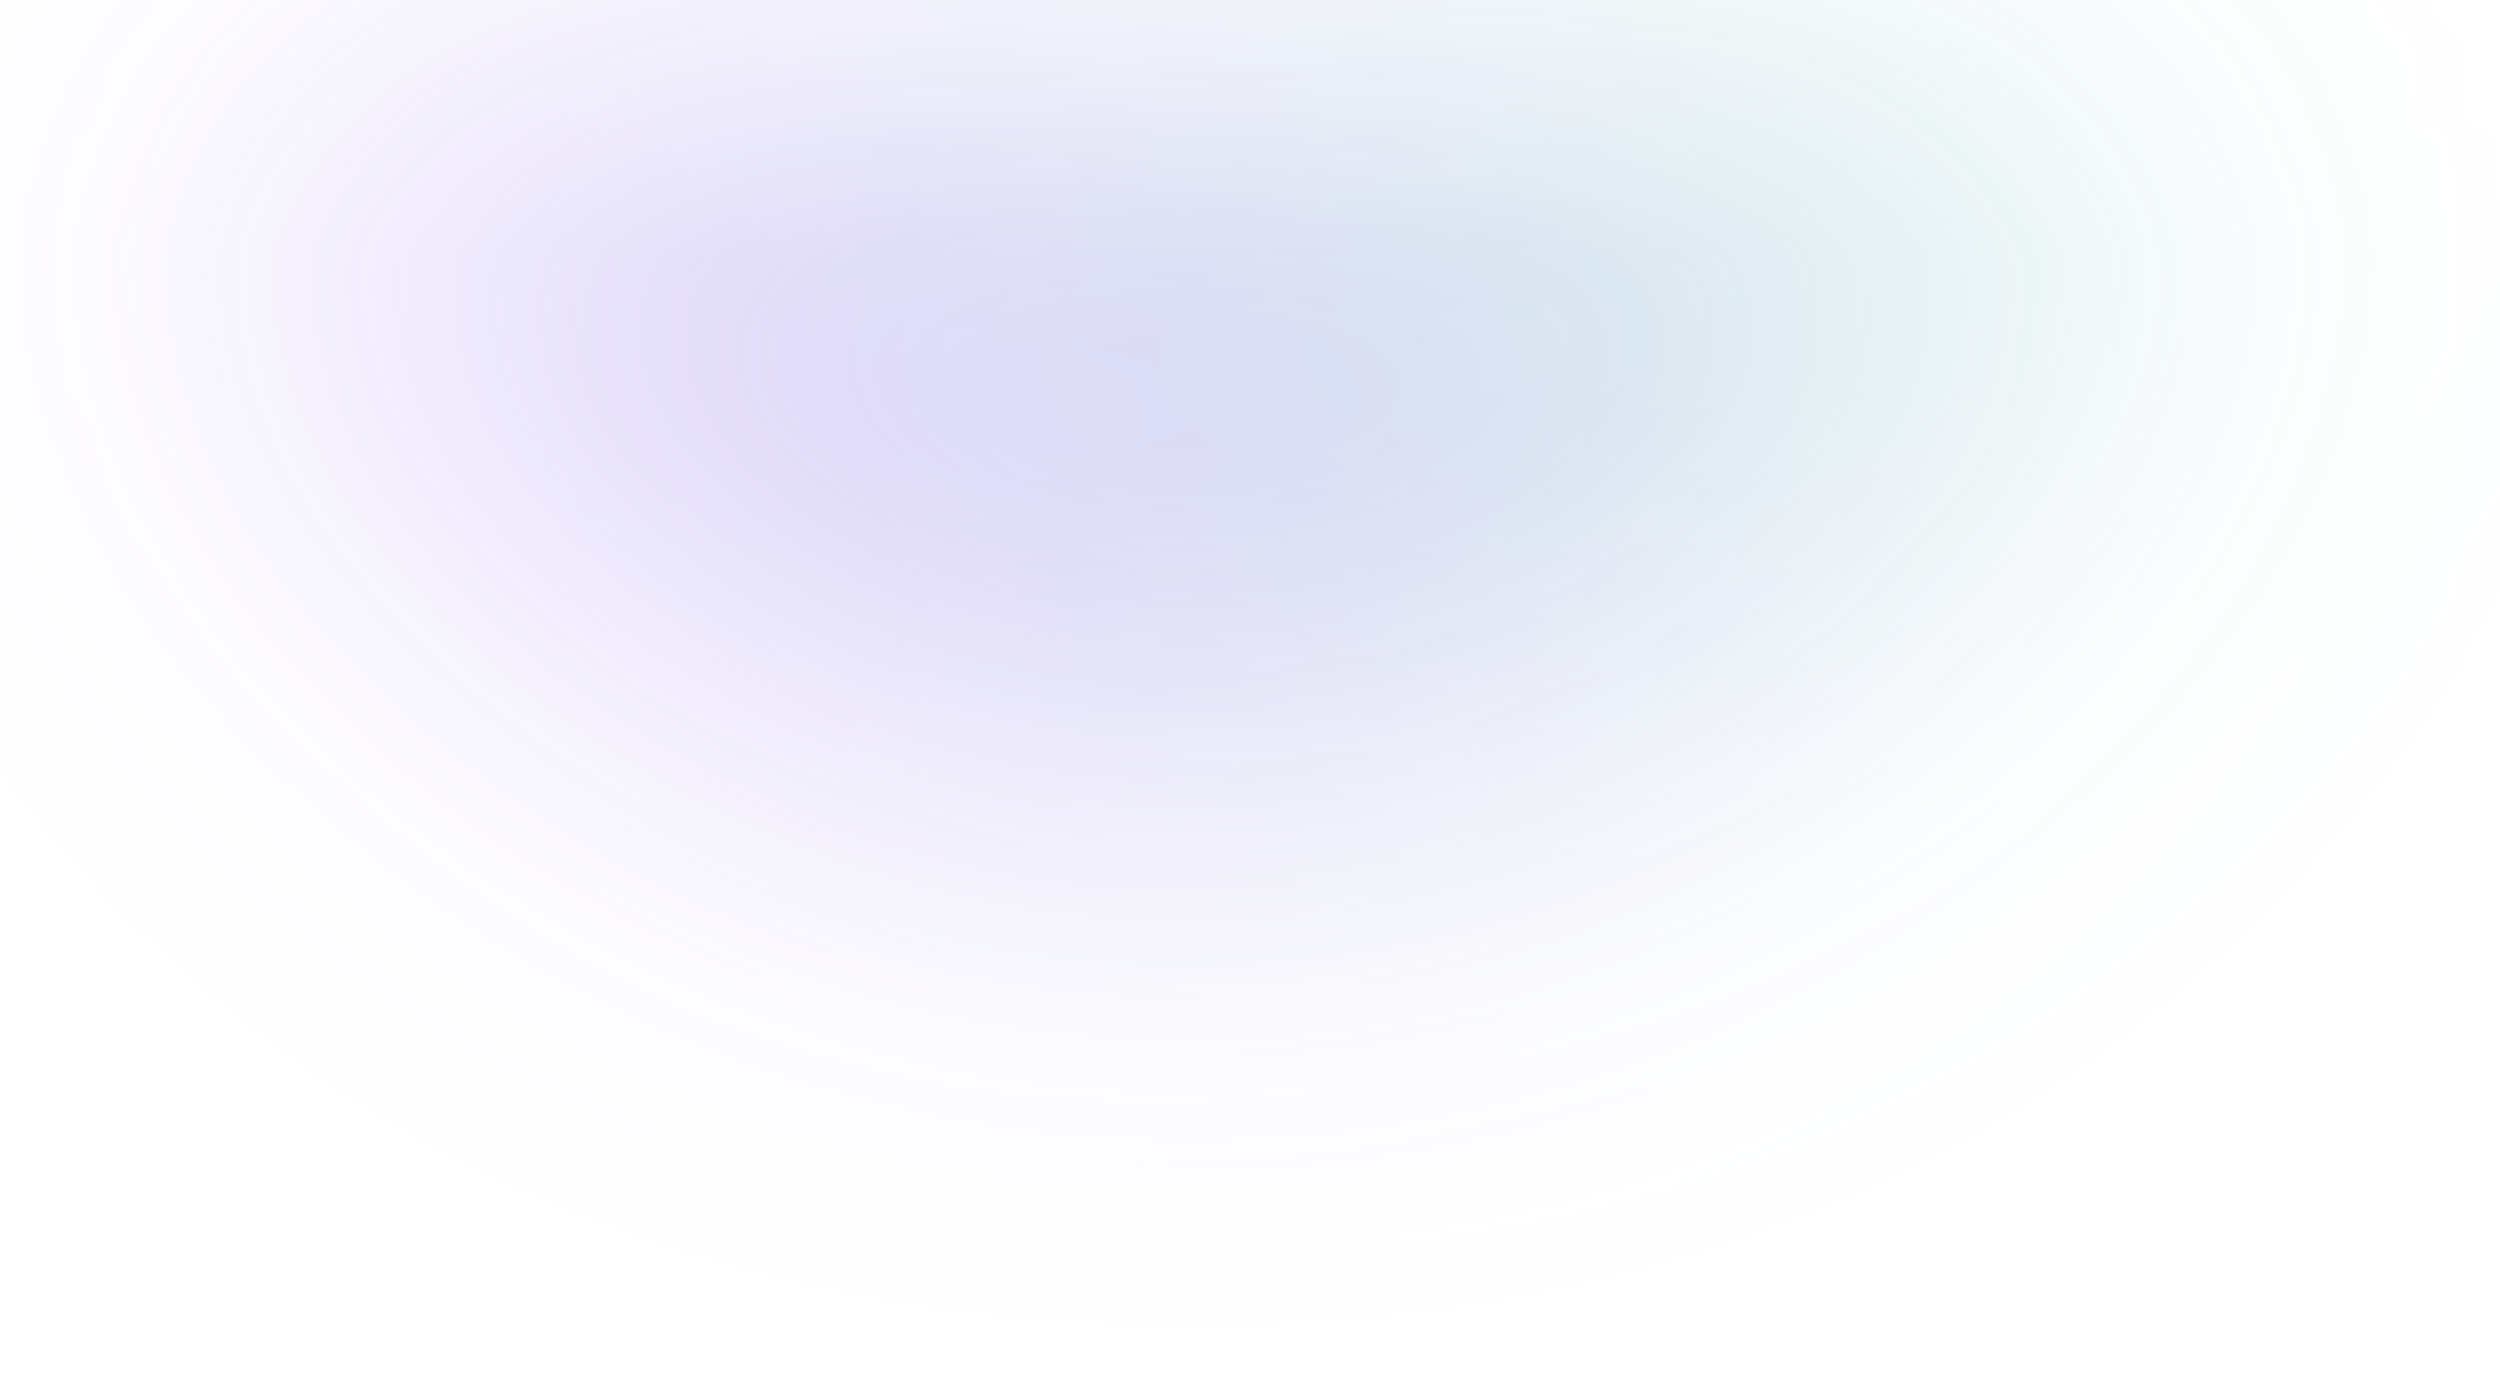
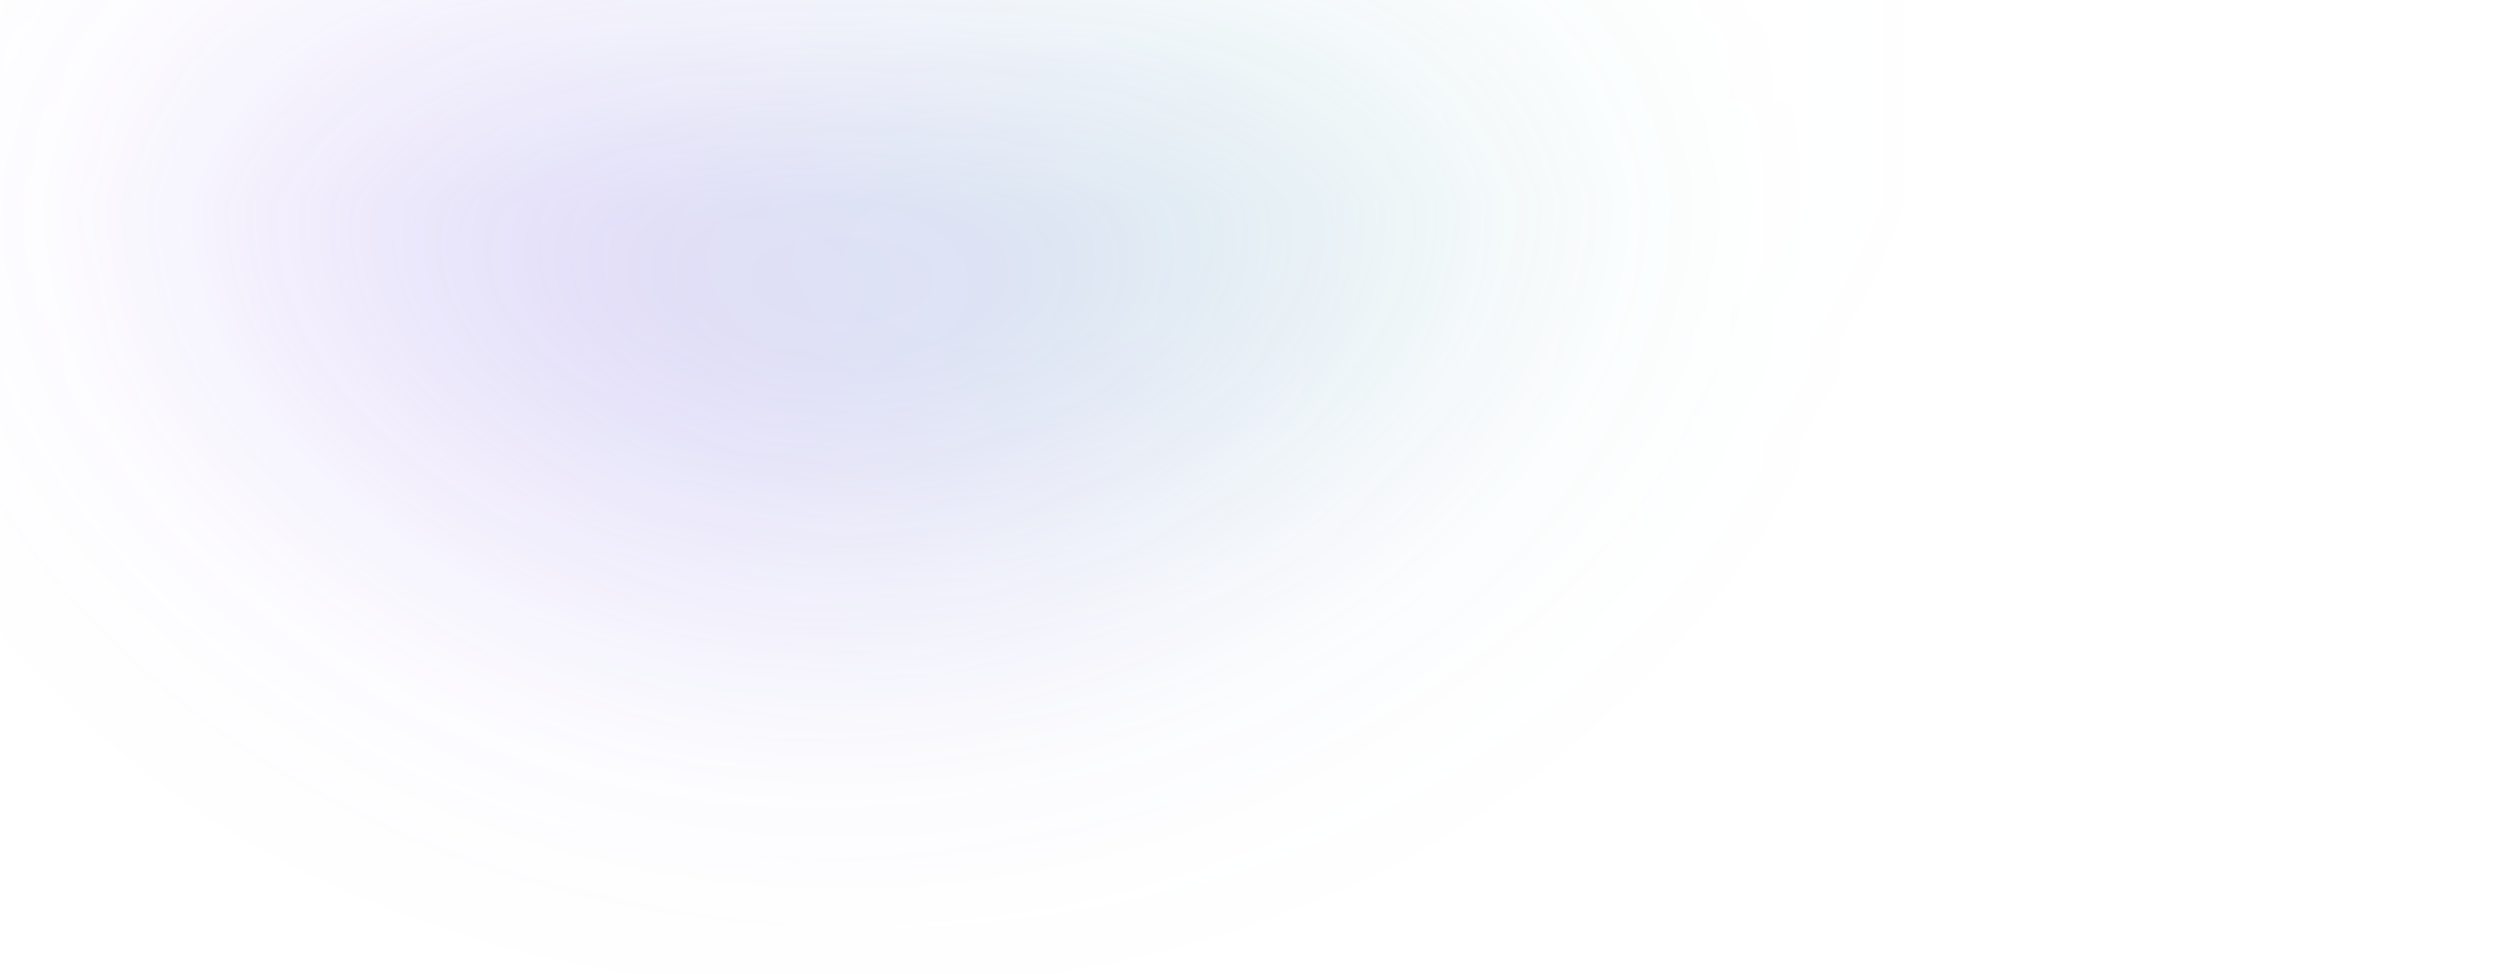
- <svg xmlns="http://www.w3.org/2000/svg" width="1440" height="794" viewBox="0 0 1440 794" fill="none">
+ <svg xmlns="http://www.w3.org/2000/svg" width="2040" height="794" viewBox="0 0 2040 794" fill="none">
  <g opacity="0.9" filter="url(#filter0_f_318_11970)">
    <path d="M1074.49 283.495C860.487 497.502 513.513 497.502 299.505 283.495C85.498 69.487 85.498 -277.487 299.505 -491.495C513.513 -705.502 860.487 -705.502 1074.49 -491.495C1288.5 -277.487 1288.5 69.487 1074.49 283.495Z" fill="url(#paint0_linear_318_11970)" />
  </g>
  <defs>
    <filter id="filter0_f_318_11970" x="-211" y="-1002" width="2040" height="1796" filterUnits="userSpaceOnUse" color-interpolation-filters="sRGB">
      <feFlood flood-opacity="0" result="BackgroundImageFix" />
      <feBlend mode="normal" in="SourceGraphic" in2="BackgroundImageFix" result="shape" />
      <feGaussianBlur stdDeviation="175" result="effect1_foregroundBlur_318_11970" />
    </filter>
    <linearGradient id="paint0_linear_318_11970" x1="1074.49" y1="-491.494" x2="299.506" y2="283.495" gradientUnits="userSpaceOnUse">
      <stop stop-color="#0EE973" stop-opacity="0.3" />
      <stop offset="1" stop-color="#8138F8" stop-opacity="0.3" />
    </linearGradient>
  </defs>
</svg>
